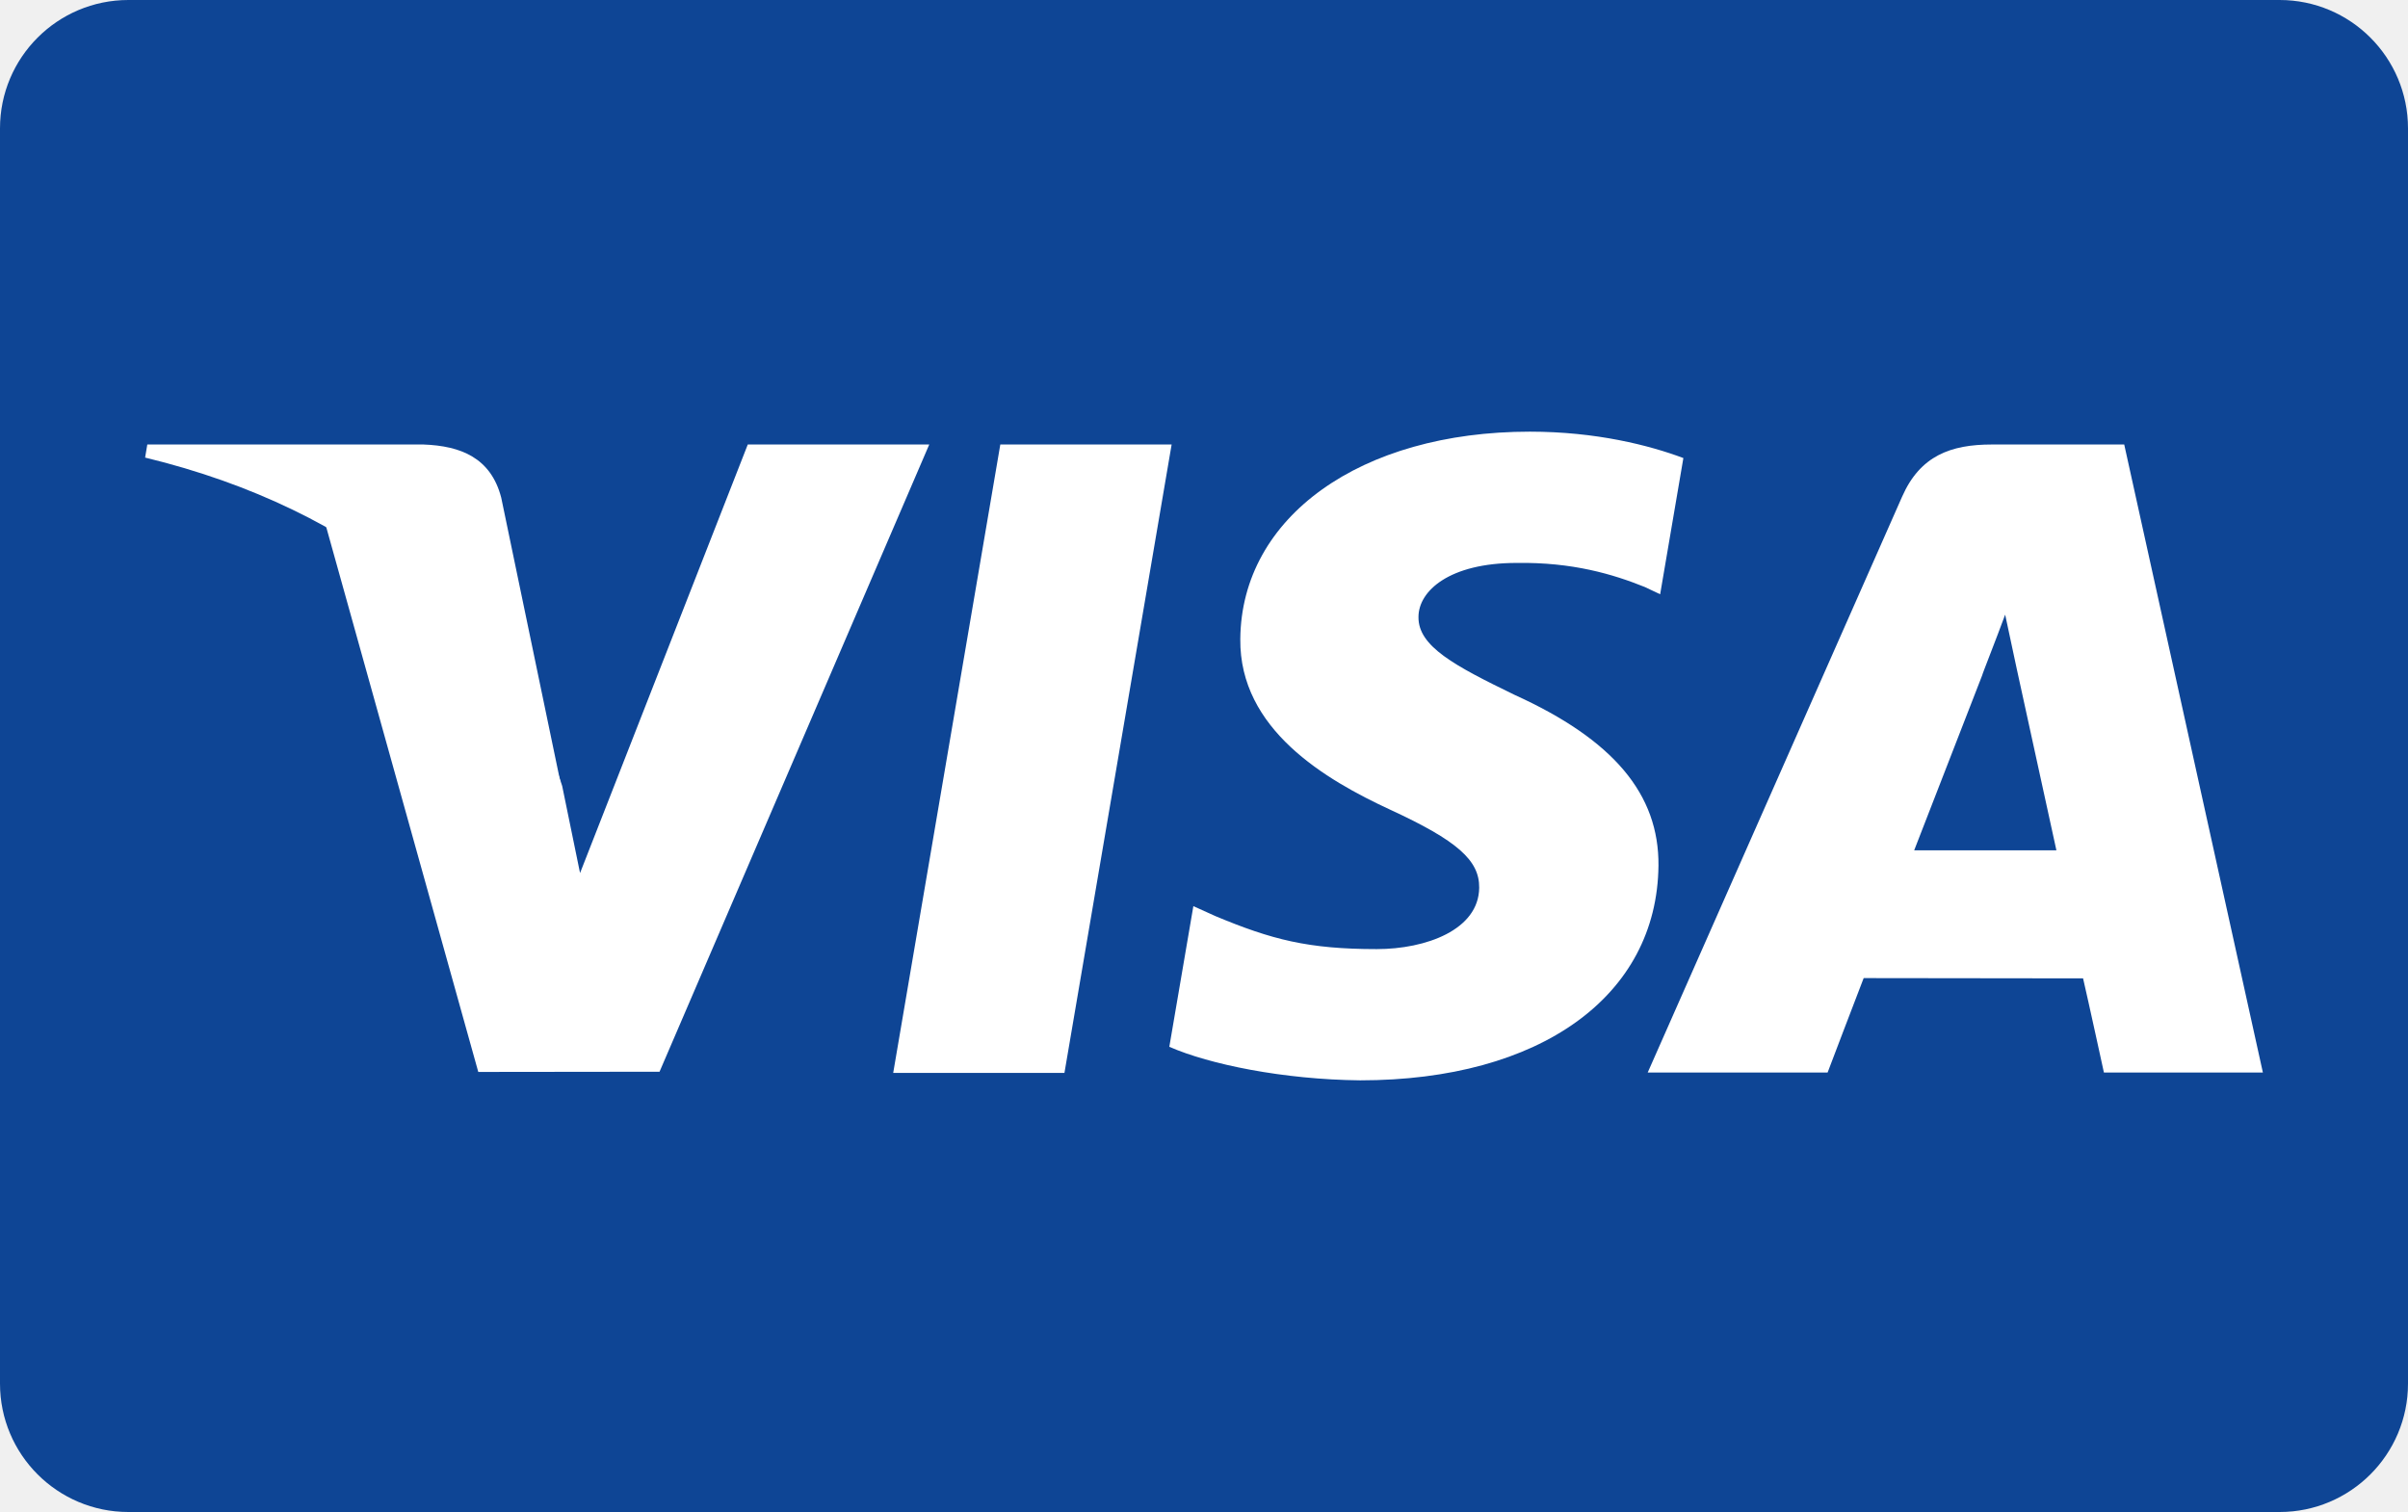
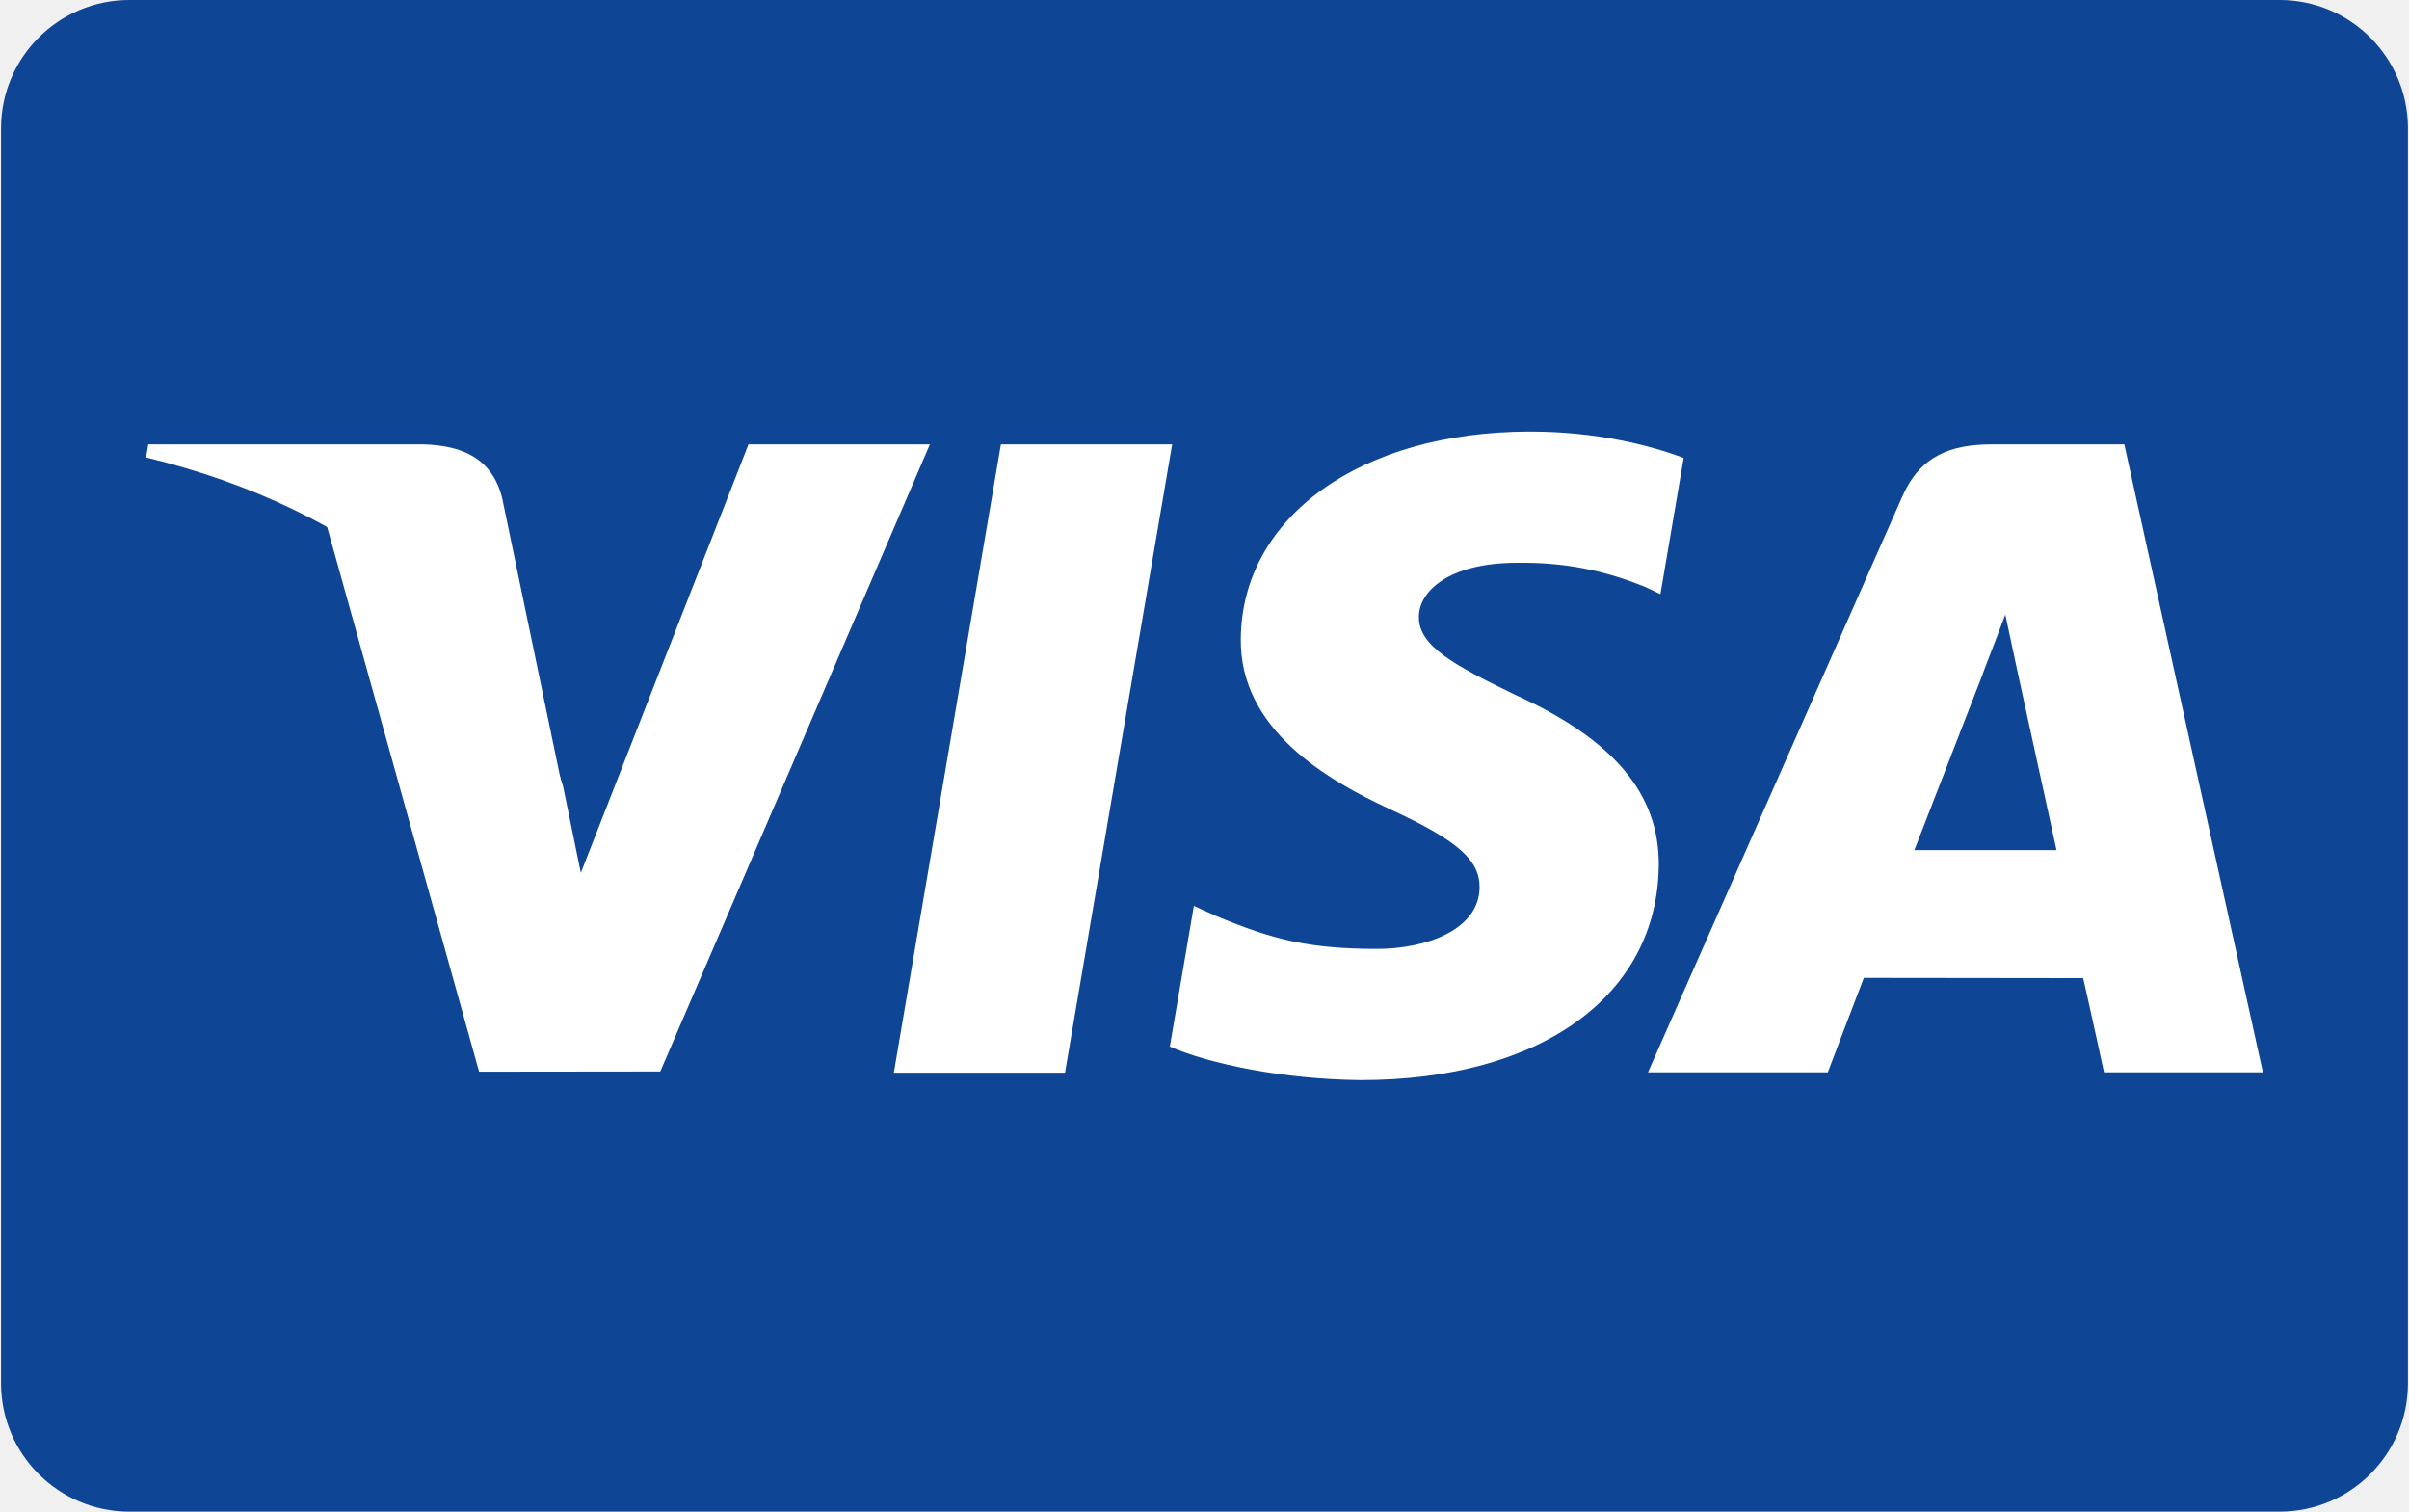
- <svg xmlns="http://www.w3.org/2000/svg" height="471" width="750" viewBox="0 0 750 471">
+ <svg xmlns="http://www.w3.org/2000/svg" height="32" width="51" viewBox="0 0 750 471">
  <g fill="none" fill-rule="evenodd">
    <rect fill="#0e4595" height="471" rx="40" width="750" />
    <path d="M278.197 334.228l33.361-195.763h53.36l-33.385 195.763zm246.11-191.54c-10.572-3.966-27.136-8.222-47.822-8.222-52.725 0-89.865 26.55-90.18 64.603-.298 28.13 26.513 43.822 46.753 53.186 20.77 9.594 27.752 15.714 27.654 24.283-.132 13.121-16.587 19.116-31.923 19.116-21.357 0-32.703-2.966-50.226-10.276l-6.876-3.111-7.49 43.824c12.464 5.464 35.51 10.198 59.438 10.443 56.09 0 92.501-26.246 92.916-66.882.2-22.268-14.016-39.216-44.8-53.188-18.65-9.055-30.072-15.099-29.951-24.268 0-8.137 9.667-16.839 30.556-16.839 17.45-.27 30.089 3.535 39.937 7.5l4.781 2.26 7.234-42.43m137.307-4.222h-41.231c-12.774 0-22.332 3.487-27.942 16.234l-79.245 179.404h56.032s9.161-24.123 11.233-29.418c6.124 0 60.554.084 68.337.084 1.596 6.853 6.491 29.334 6.491 29.334h49.513zm-65.418 126.407c4.413-11.279 21.26-54.723 21.26-54.723-.316.522 4.38-11.334 7.075-18.684l3.606 16.879s10.217 46.728 12.352 56.528zM232.904 138.466l-52.24 133.496-5.567-27.13c-9.725-31.273-40.025-65.155-73.898-82.118l47.766 171.203 56.456-.065 84.004-195.386z" fill="#fff" />
    <path d="M131.92 138.465H45.879l-.681 4.073c66.938 16.204 111.231 55.363 129.618 102.414l-18.71-89.96c-3.23-12.395-12.597-16.094-24.186-16.526" fill="#fff" />
  </g>
</svg>
